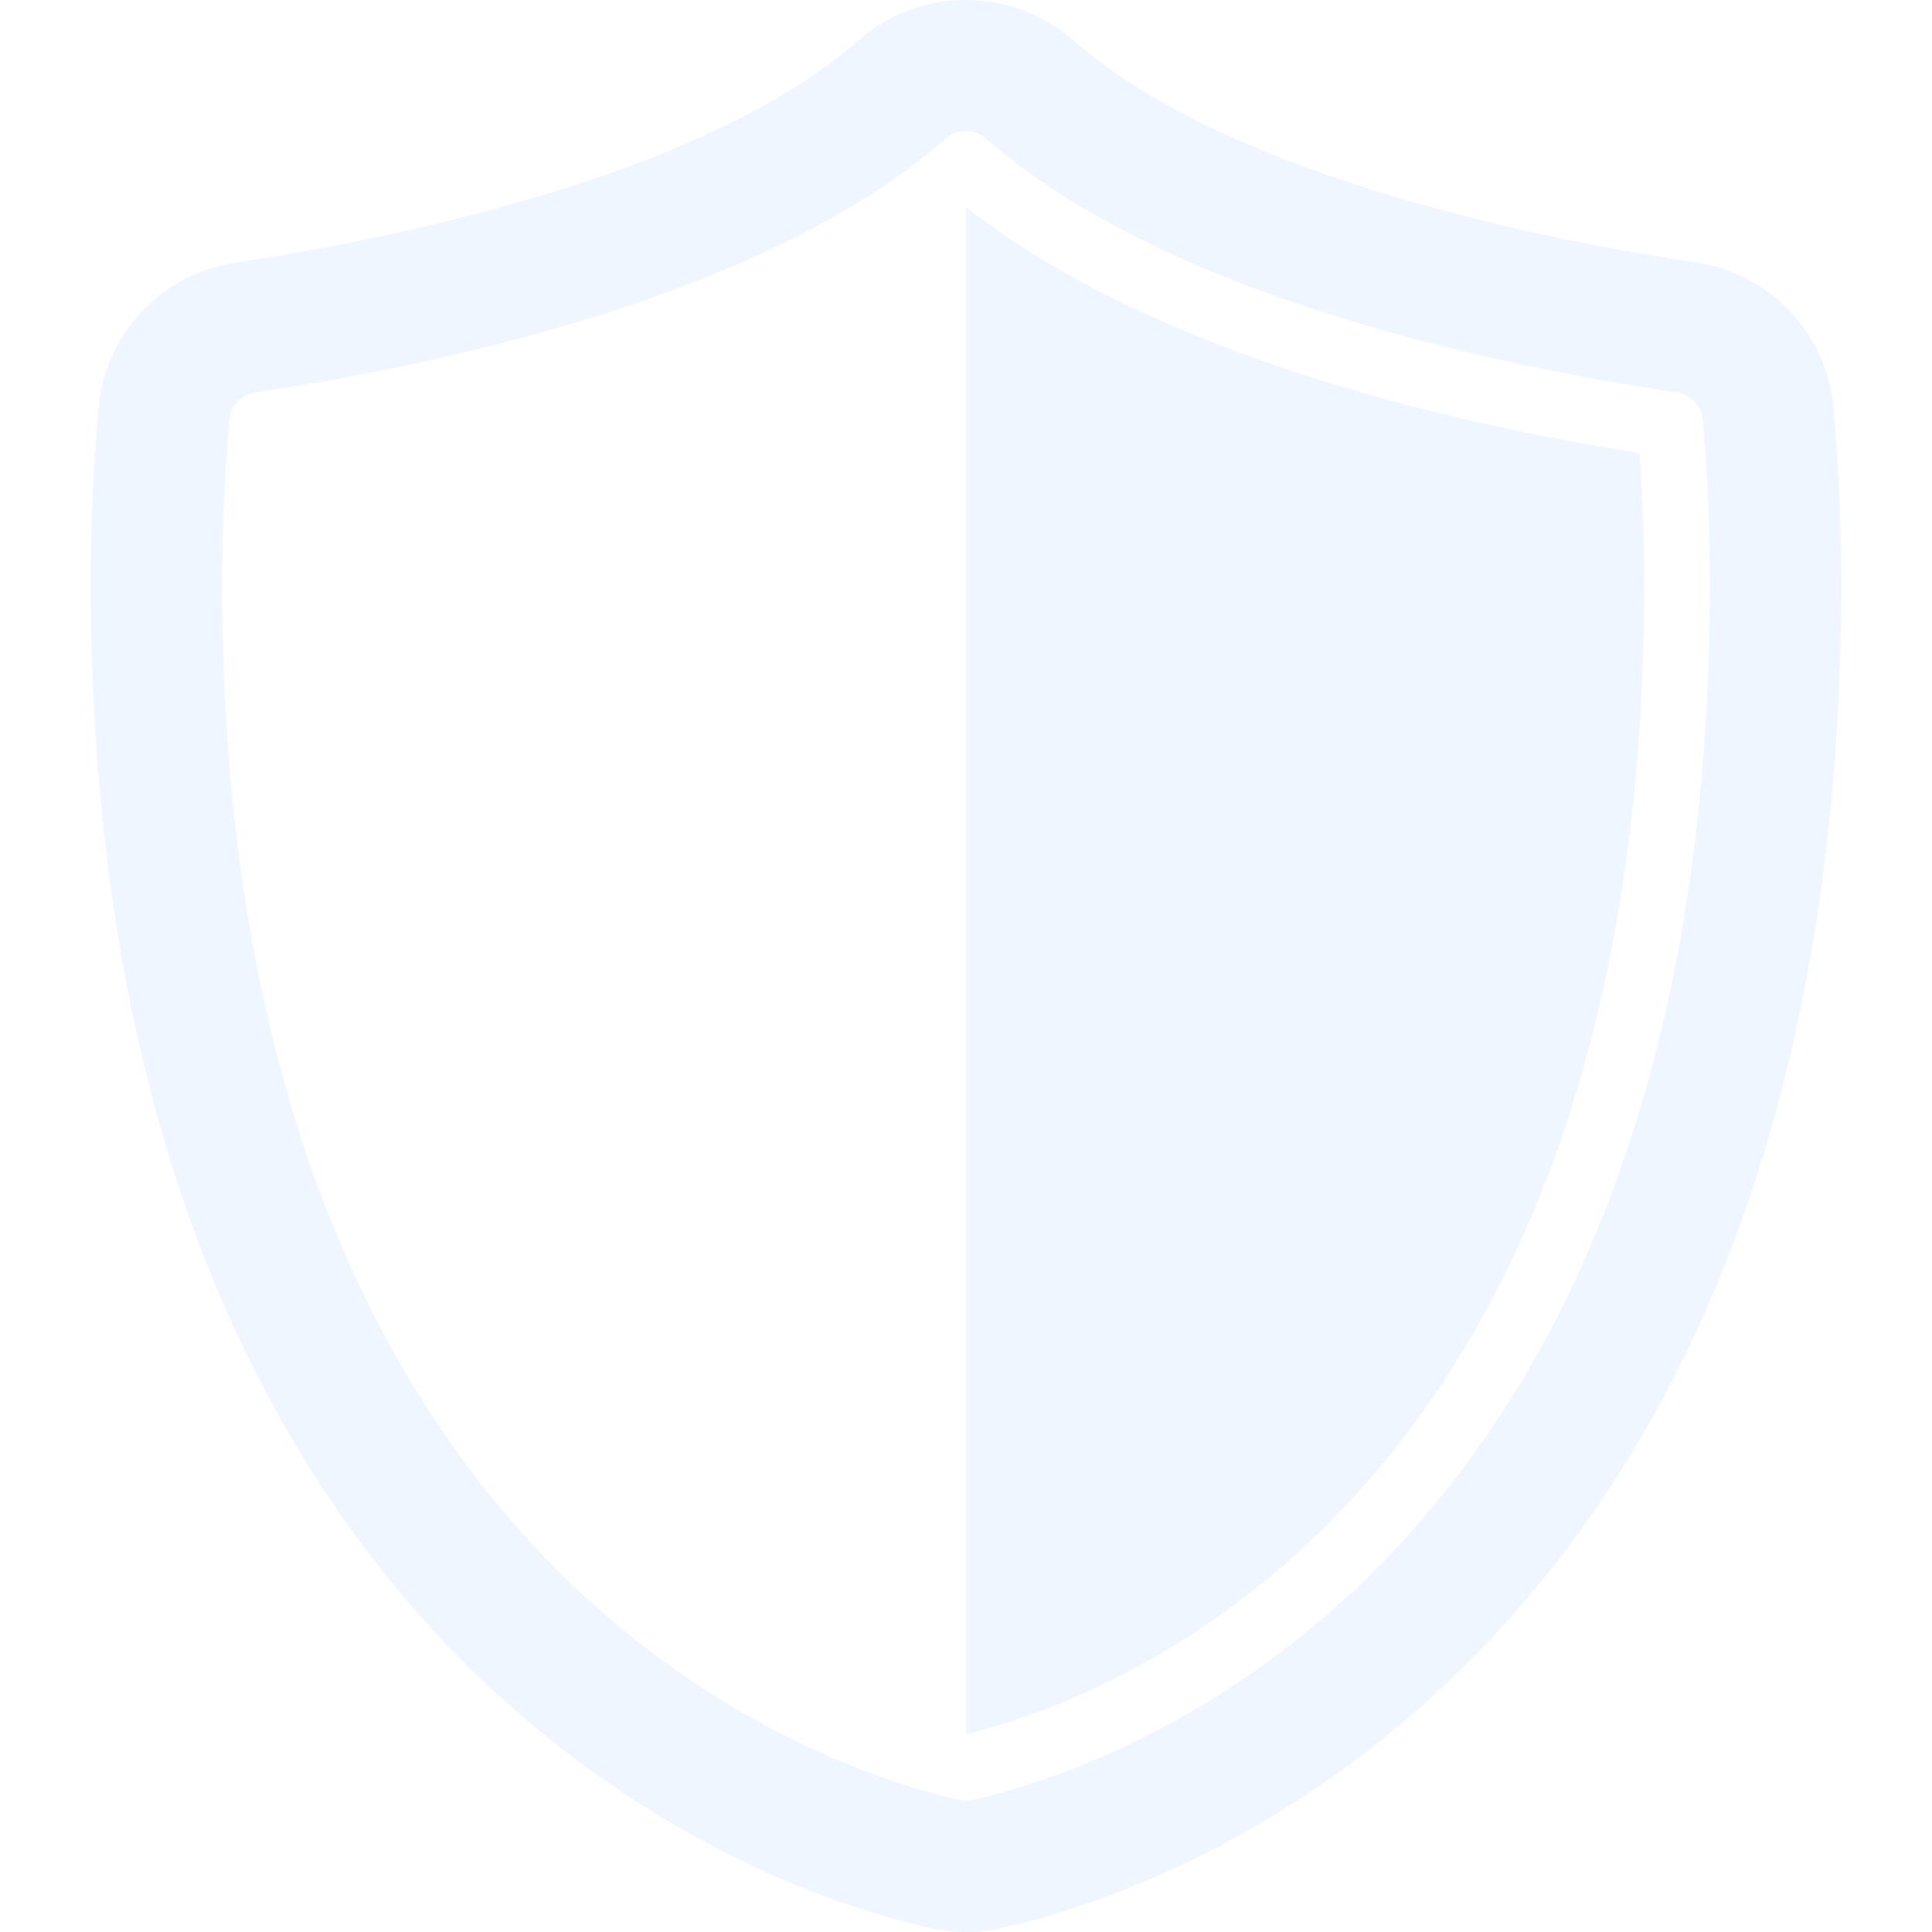
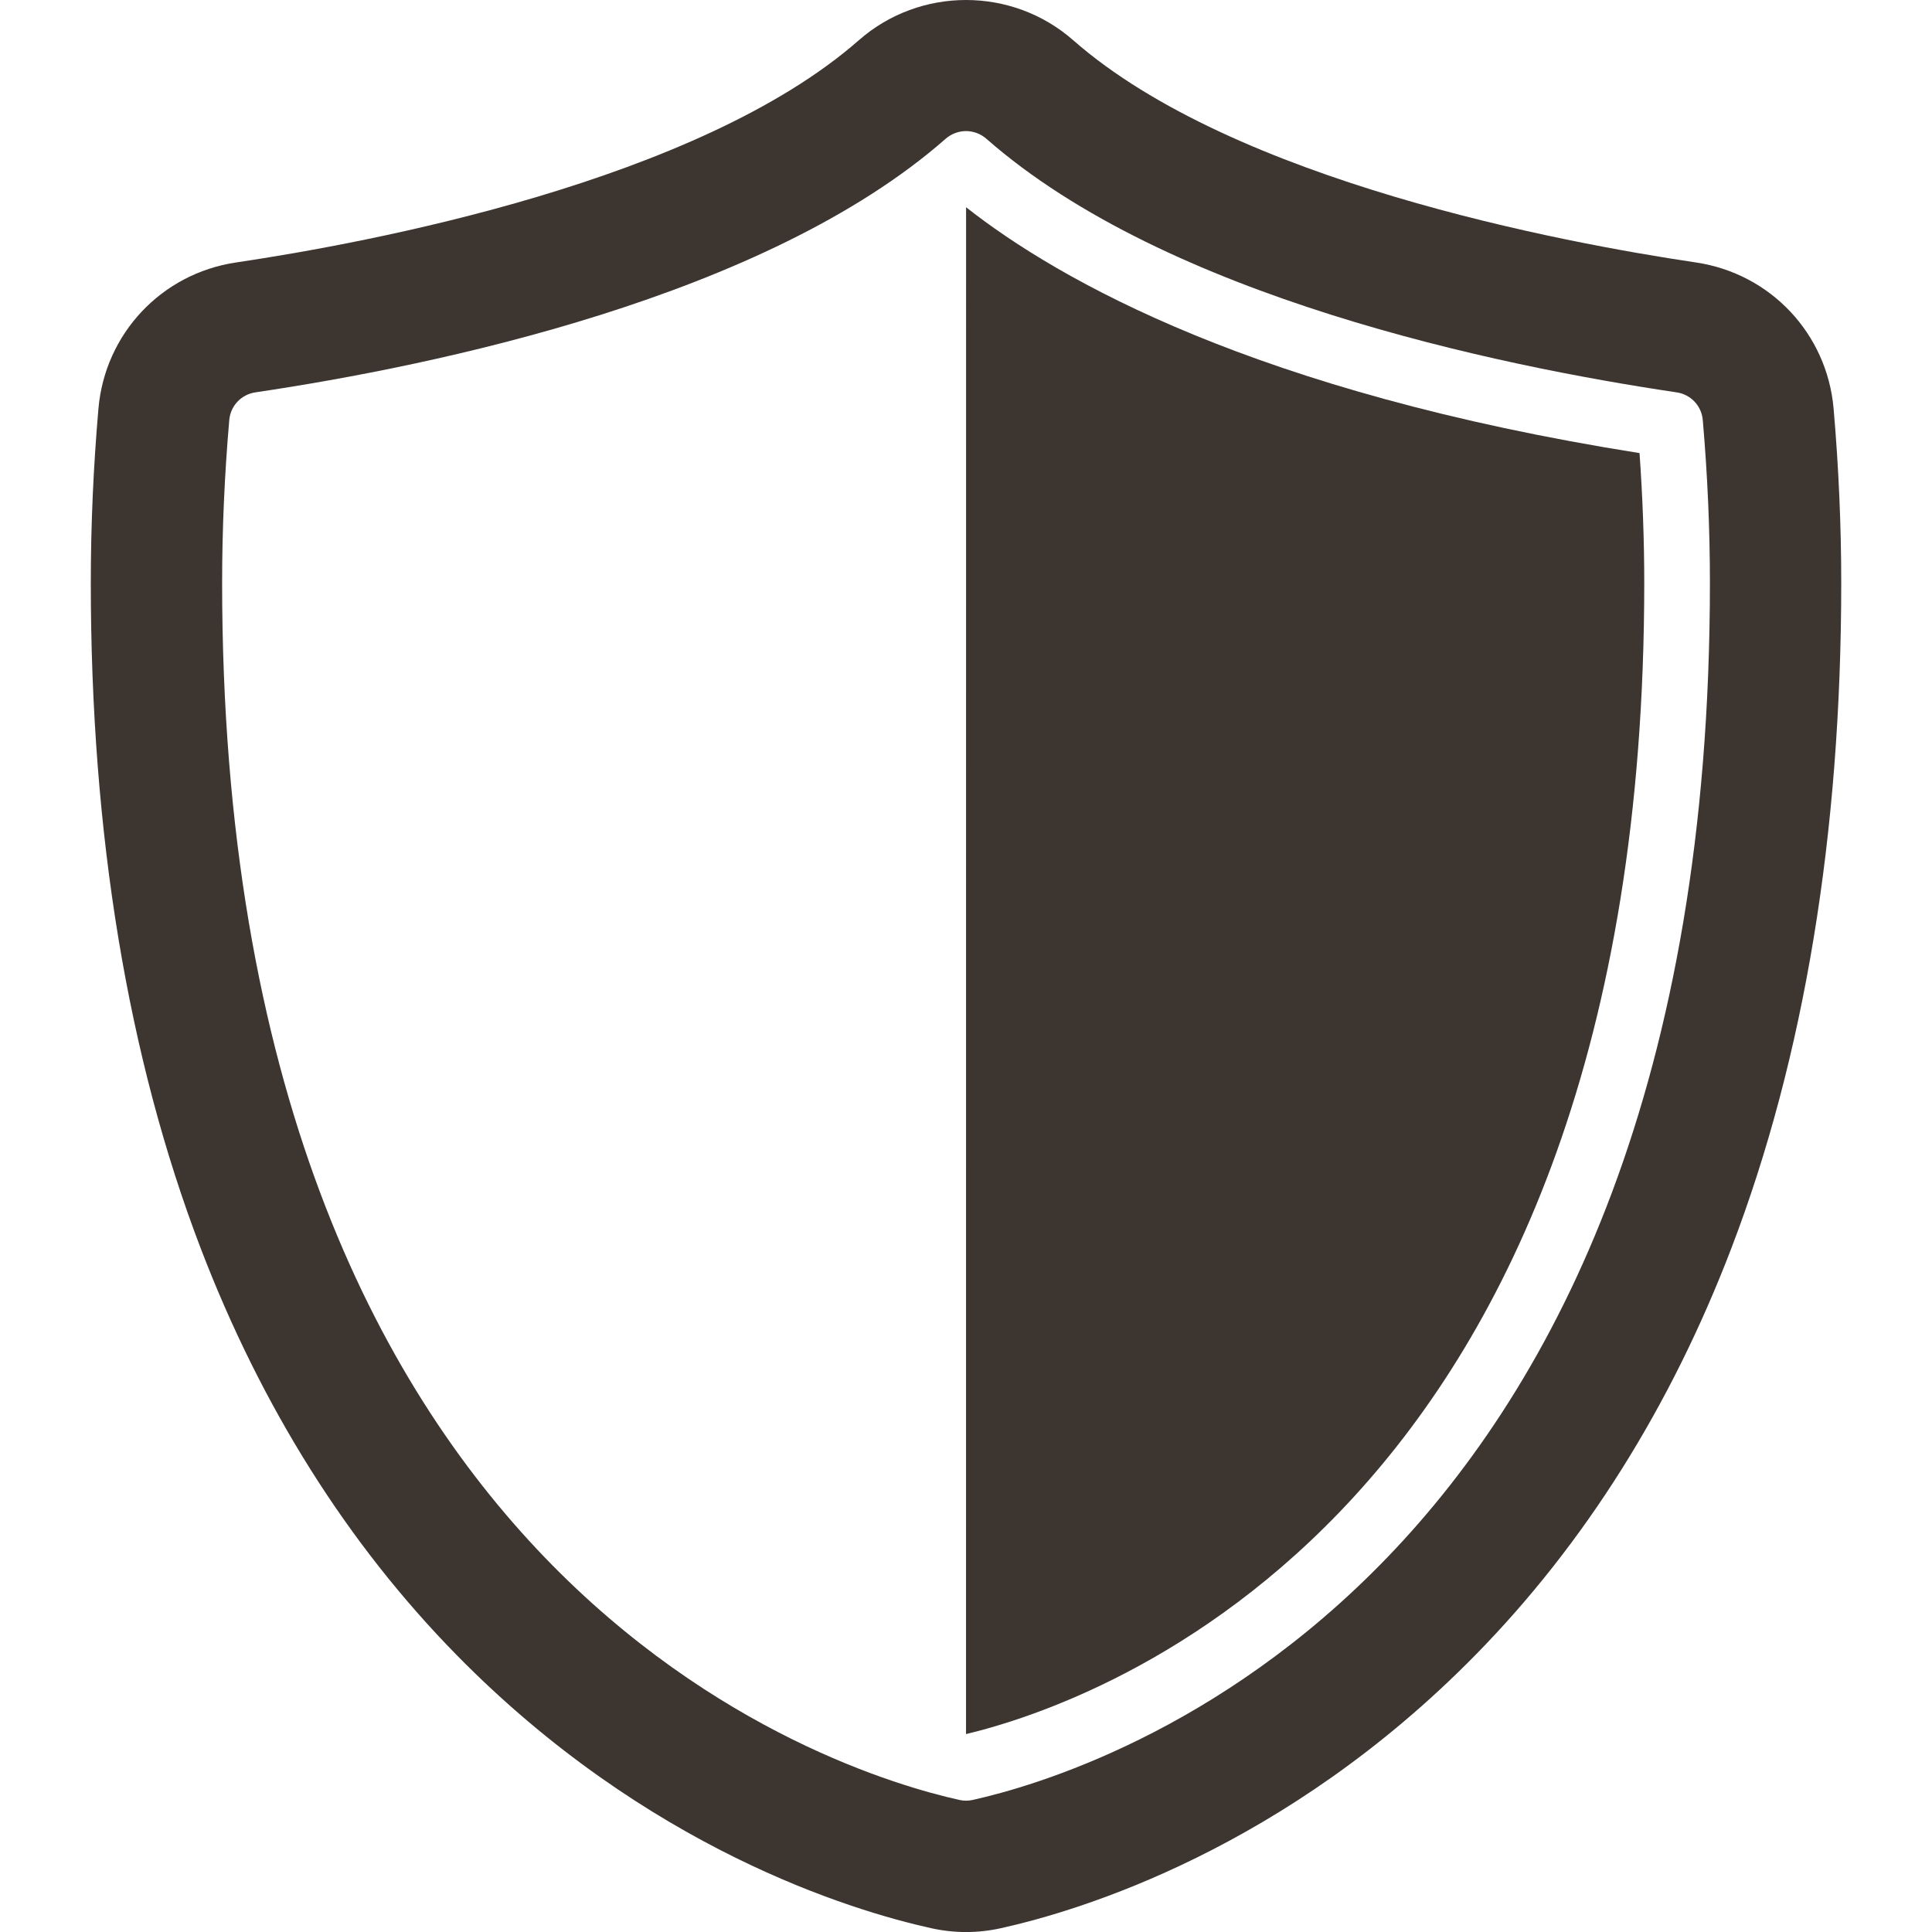
<svg xmlns="http://www.w3.org/2000/svg" width="64" height="64" viewBox="0 0 16.933 16.933" version="1.1" id="svg1" xml:space="preserve">
  <defs id="defs1" />
-   <g id="layer1" style="fill:#eff6ff;fill-opacity:1">
-     <g id="g14" transform="matrix(0.00430397,0,0,0.00430397,3.766009,5.503938)" style="fill:#eff6ff;fill-opacity:1">
-       <g id="Objects" style="fill:#eff6ff;fill-opacity:1">
-         <g id="g5" transform="matrix(8.234075,0,0,8.234075,-11744.833,-12230.77)" style="fill:#eff6ff;fill-opacity:1">
-           <path style="fill:#eff6ff;fill-opacity:1" d="m 1559.011,1807.892 c -2.884,0 -5.769,-0.317 -8.634,-0.953 -19.599,-4.339 -70.276,-19.609 -117.343,-67.555 -26.974,-27.477 -48.276,-61.337 -63.315,-100.637 -18.022,-47.096 -27.16,-102.459 -27.16,-164.555 0,-14.127 0.635,-28.609 1.888,-43.047 1.611,-18.552 15.608,-33.419 34.036,-36.155 33.078,-4.912 114.302,-20.098 154.018,-54.962 15.112,-13.266 37.906,-13.266 53.017,0 39.716,34.864 120.94,50.05 154.018,54.962 18.429,2.736 32.426,17.603 34.036,36.155 1.253,14.421 1.888,28.904 1.888,43.047 0,62.096 -9.138,117.459 -27.16,164.555 -15.039,39.3 -36.341,73.16 -63.315,100.637 -47.068,47.946 -97.744,63.216 -117.347,67.556 -2.861,0.635 -5.744,0.952 -8.627,0.952 z m -10e-4,-445.395 c -1.806,0 -3.61,0.646 -5.083,1.939 -44.543,39.102 -126.051,56.055 -170.673,62.679 -3.493,0.519 -6.146,3.331 -6.451,6.84 -1.171,13.505 -1.766,27.044 -1.766,40.237 0,248.098 151.912,294.296 182.364,301.038 1.069,0.238 2.149,0.239 3.214,10e-4 30.456,-6.743 182.368,-52.941 182.368,-301.039 0,-13.209 -0.594,-26.747 -1.766,-40.238 -0.305,-3.508 -2.957,-6.32 -6.451,-6.839 -44.622,-6.625 -126.131,-23.577 -170.673,-62.679 -1.473,-1.292 -3.278,-1.939 -5.083,-1.939 z" id="path4" />
-           <path style="fill:#eff6ff;fill-opacity:1" d="m 1559.024,1381.327 c 22.925,18.064 71.802,45.801 166.551,60.807 0.768,10.733 1.169,21.69 1.169,32.057 0,230.813 -135.521,277.042 -167.734,284.746 z" id="path5" />
+   <g id="layer1" style="fill:#3d3530;fill-opacity:1">
+     <g id="g14" transform="matrix(0.00430397,0,0,0.00430397,3.766009,5.503938)" style="fill:#3d3530;fill-opacity:1">
+       <g id="Objects" style="fill:#3d3530;fill-opacity:1">
+         <g id="g5" transform="matrix(8.234075,0,0,8.234075,-11744.833,-12230.77)" style="fill:#3d3530;fill-opacity:1">
+           <path style="fill:#3d3530;fill-opacity:1" d="m 1559.011,1807.892 c -2.884,0 -5.769,-0.317 -8.634,-0.953 -19.599,-4.339 -70.276,-19.609 -117.343,-67.555 -26.974,-27.477 -48.276,-61.337 -63.315,-100.637 -18.022,-47.096 -27.16,-102.459 -27.16,-164.555 0,-14.127 0.635,-28.609 1.888,-43.047 1.611,-18.552 15.608,-33.419 34.036,-36.155 33.078,-4.912 114.302,-20.098 154.018,-54.962 15.112,-13.266 37.906,-13.266 53.017,0 39.716,34.864 120.94,50.05 154.018,54.962 18.429,2.736 32.426,17.603 34.036,36.155 1.253,14.421 1.888,28.904 1.888,43.047 0,62.096 -9.138,117.459 -27.16,164.555 -15.039,39.3 -36.341,73.16 -63.315,100.637 -47.068,47.946 -97.744,63.216 -117.347,67.556 -2.861,0.635 -5.744,0.952 -8.627,0.952 z m -10e-4,-445.395 c -1.806,0 -3.61,0.646 -5.083,1.939 -44.543,39.102 -126.051,56.055 -170.673,62.679 -3.493,0.519 -6.146,3.331 -6.451,6.84 -1.171,13.505 -1.766,27.044 -1.766,40.237 0,248.098 151.912,294.296 182.364,301.038 1.069,0.238 2.149,0.239 3.214,10e-4 30.456,-6.743 182.368,-52.941 182.368,-301.039 0,-13.209 -0.594,-26.747 -1.766,-40.238 -0.305,-3.508 -2.957,-6.32 -6.451,-6.839 -44.622,-6.625 -126.131,-23.577 -170.673,-62.679 -1.473,-1.292 -3.278,-1.939 -5.083,-1.939 z" id="path4" />
+           <path style="fill:#3d3530;fill-opacity:1" d="m 1559.024,1381.327 c 22.925,18.064 71.802,45.801 166.551,60.807 0.768,10.733 1.169,21.69 1.169,32.057 0,230.813 -135.521,277.042 -167.734,284.746 z" id="path5" />
        </g>
      </g>
    </g>
  </g>
</svg>
